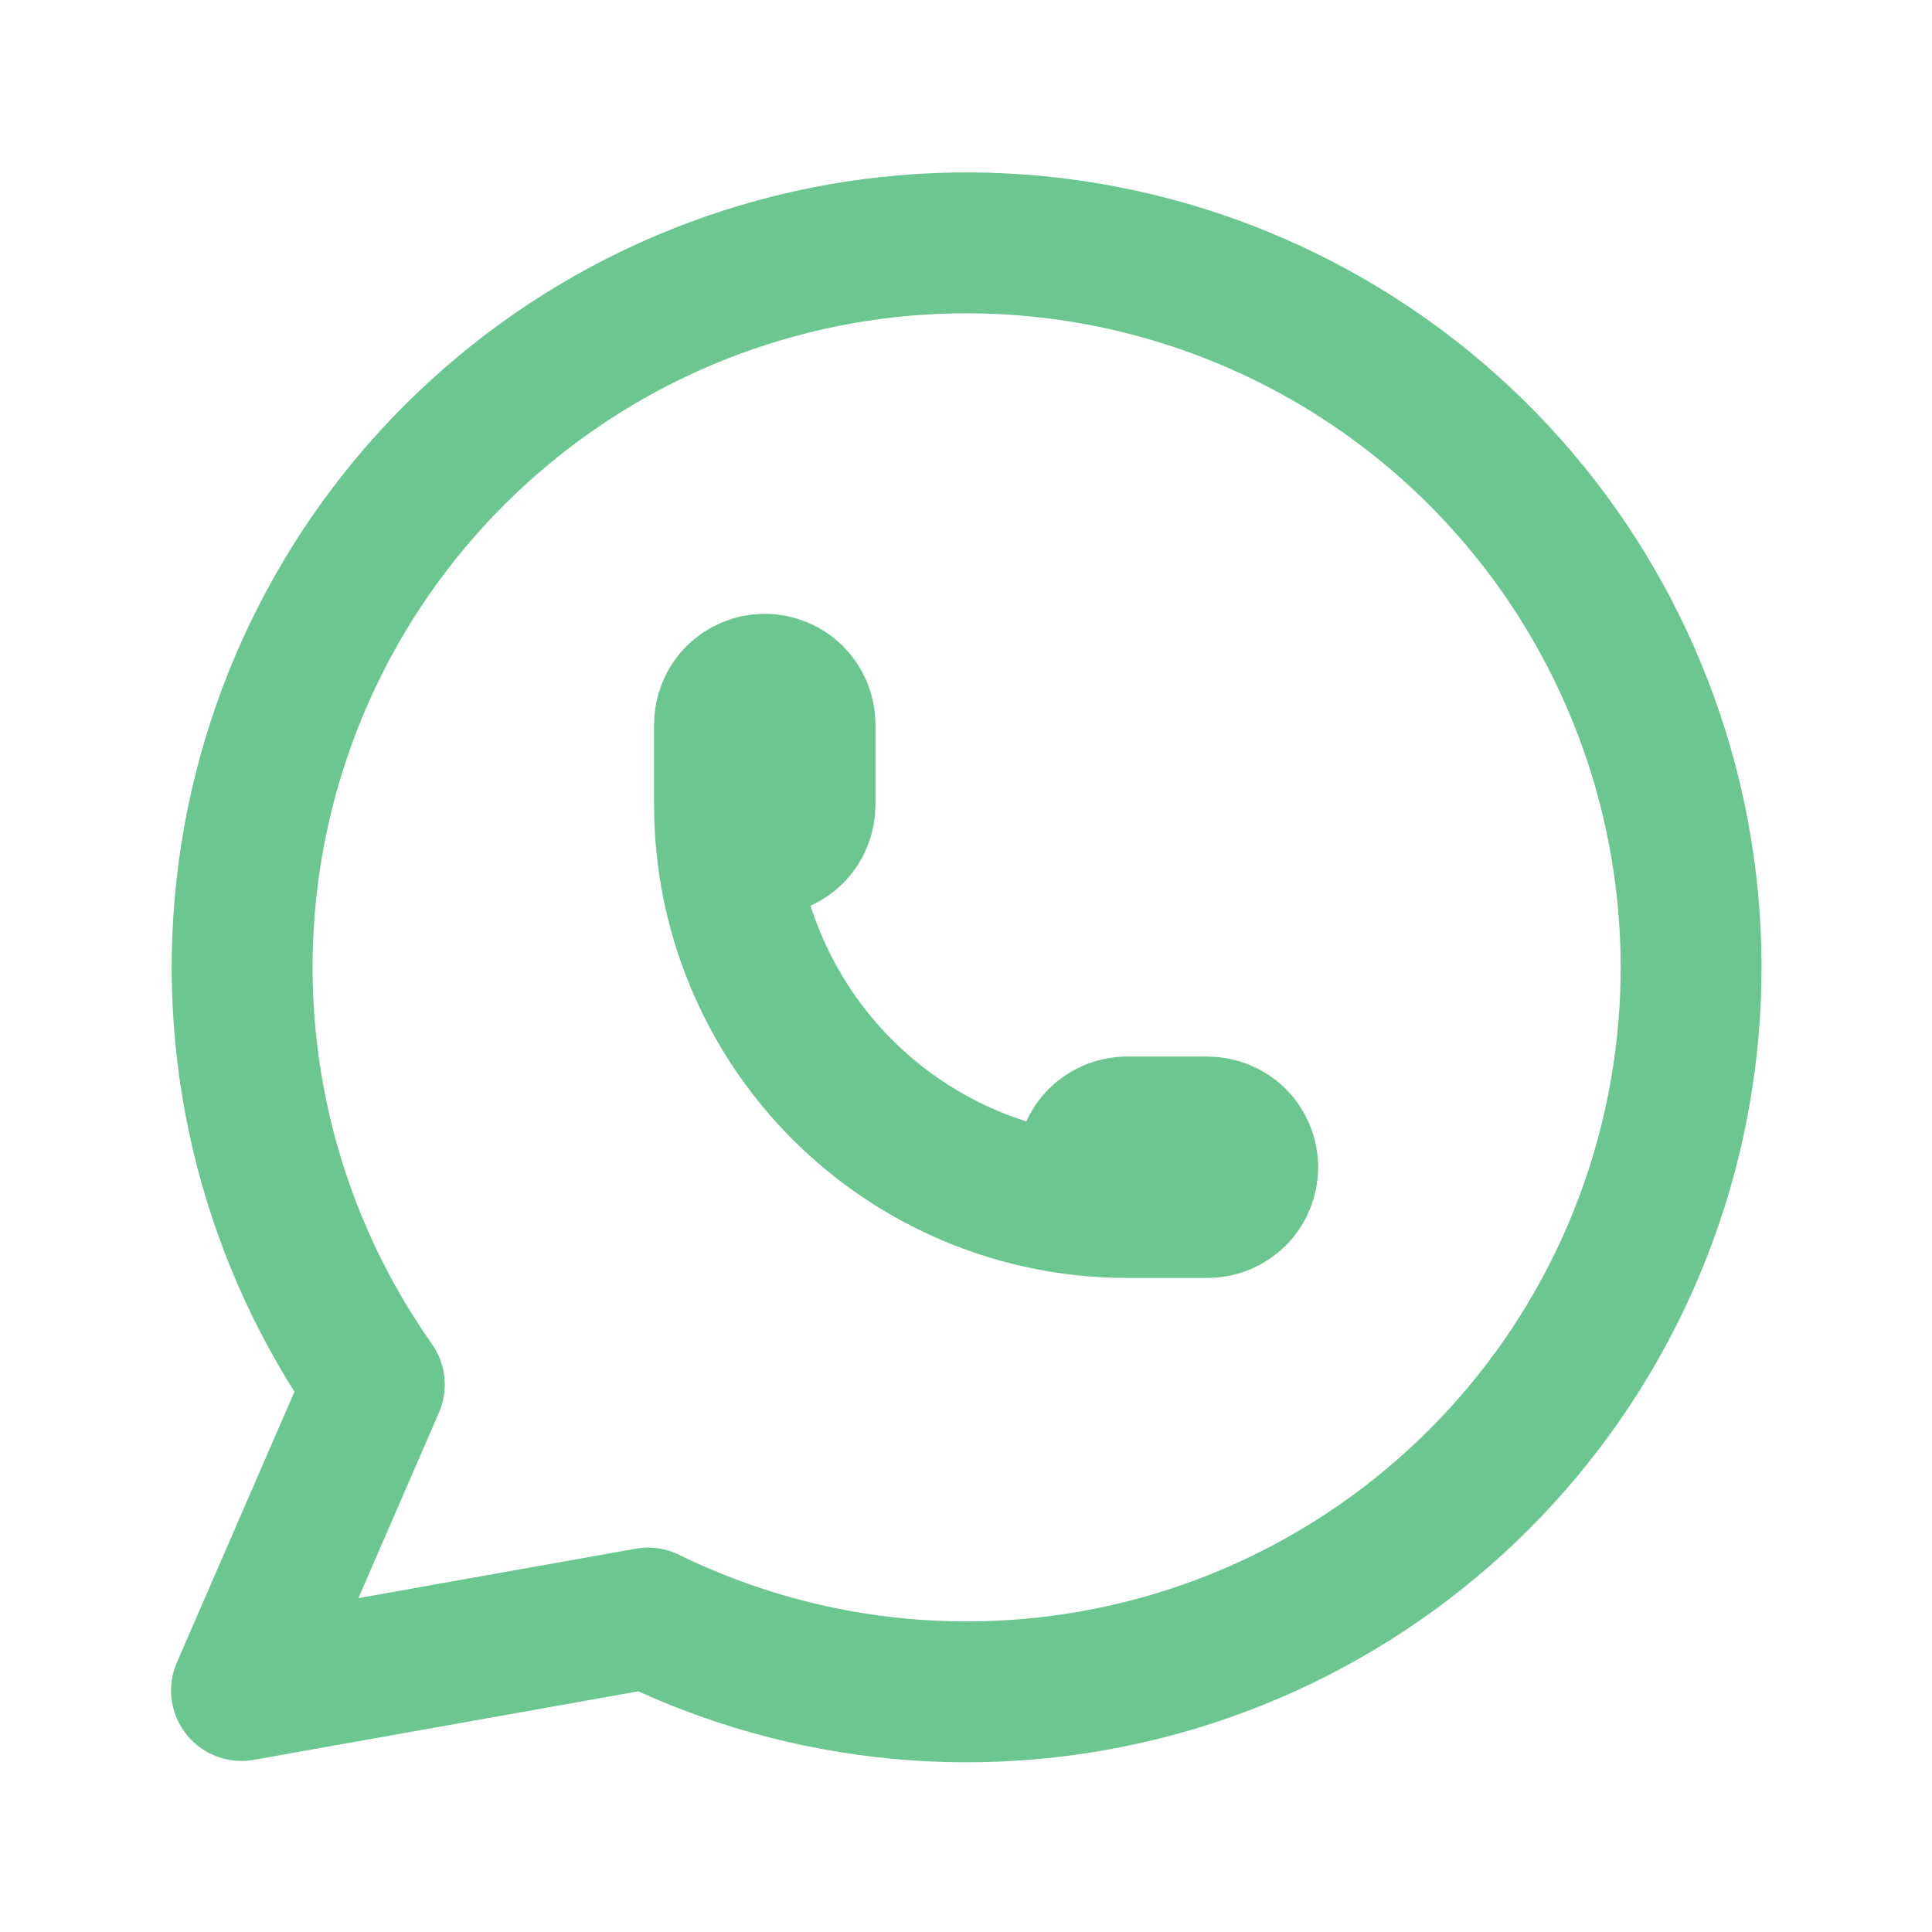
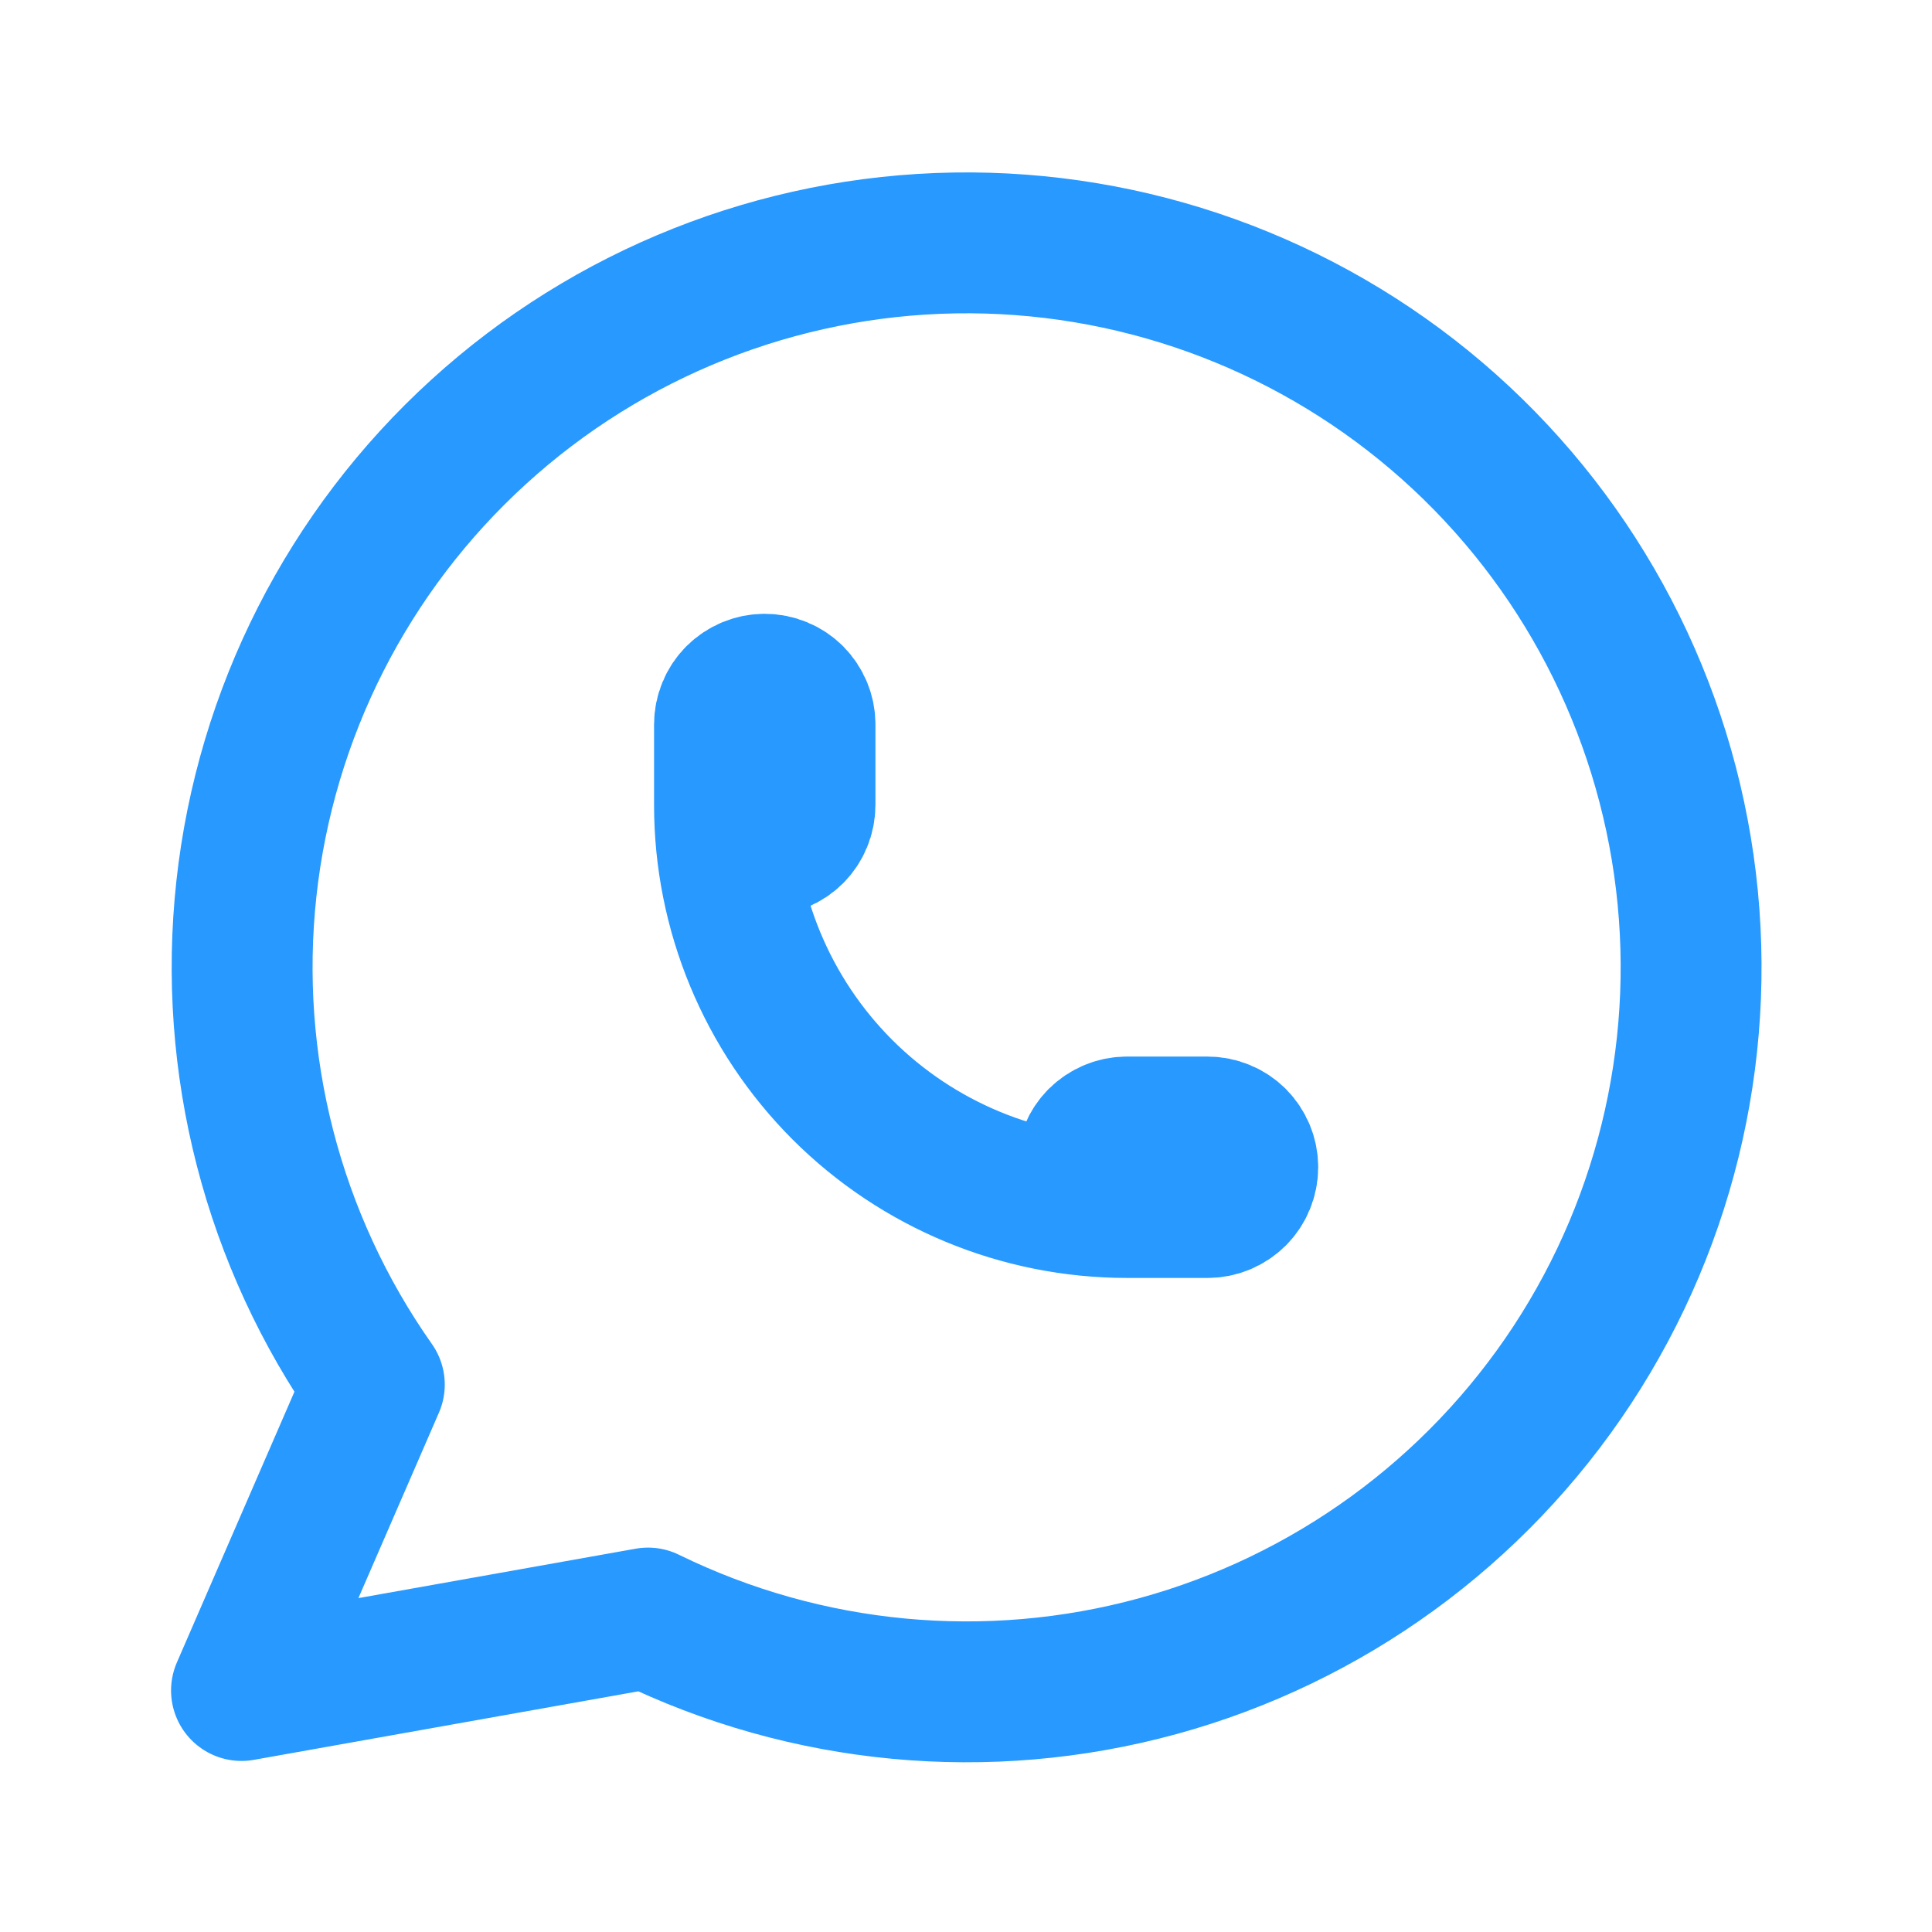
<svg xmlns="http://www.w3.org/2000/svg" preserveAspectRatio="none" overflow="visible" style="display: block;" width="24" height="24" viewBox="0 0 24 24" fill="none">
  <g id="Ãcone â WhatsApp">
-     <path id="Vector" d="M3 21L4.65 17.2C3.388 15.408 2.823 13.217 3.061 11.038C3.299 8.859 4.325 6.842 5.945 5.366C7.565 3.889 9.668 3.054 11.859 3.018C14.051 2.982 16.18 3.747 17.848 5.169C19.516 6.592 20.607 8.574 20.917 10.744C21.227 12.914 20.735 15.122 19.532 16.955C18.329 18.787 16.499 20.118 14.385 20.697C12.271 21.276 10.019 21.064 8.05 20.1L3 21Z" stroke-width="1.75" stroke-linecap="round" stroke-linejoin="round" stroke="#6BC78F" />
-     <path id="Vector_2" d="M9 10C9 10.133 9.053 10.26 9.146 10.354C9.24 10.447 9.367 10.5 9.5 10.5C9.633 10.5 9.76 10.447 9.854 10.354C9.947 10.26 10 10.133 10 10V9C10 8.867 9.947 8.74 9.854 8.646C9.76 8.553 9.633 8.5 9.5 8.5C9.367 8.5 9.24 8.553 9.146 8.646C9.053 8.74 9 8.867 9 9V10ZM9 10C9 11.326 9.527 12.598 10.464 13.536C11.402 14.473 12.674 15 14 15M14 15H15C15.133 15 15.26 14.947 15.354 14.854C15.447 14.76 15.5 14.633 15.5 14.5C15.5 14.367 15.447 14.24 15.354 14.146C15.26 14.053 15.133 14 15 14H14C13.867 14 13.74 14.053 13.646 14.146C13.553 14.24 13.5 14.367 13.5 14.5C13.5 14.633 13.553 14.76 13.646 14.854C13.74 14.947 13.867 15 14 15Z" stroke-width="1.75" stroke-linecap="round" stroke-linejoin="round" stroke="#6BC78F" />
+     <path id="Vector" d="M3 21L4.65 17.2C3.388 15.408 2.823 13.217 3.061 11.038C3.299 8.859 4.325 6.842 5.945 5.366C7.565 3.889 9.668 3.054 11.859 3.018C14.051 2.982 16.18 3.747 17.848 5.169C19.516 6.592 20.607 8.574 20.917 10.744C21.227 12.914 20.735 15.122 19.532 16.955C18.329 18.787 16.499 20.118 14.385 20.697C12.271 21.276 10.019 21.064 8.05 20.1L3 21Z" stroke-width="1.75" stroke-linecap="round" stroke-linejoin="round" stroke="#2799FF" />
+     <path id="Vector_2" d="M9 10C9 10.133 9.053 10.26 9.146 10.354C9.24 10.447 9.367 10.5 9.5 10.5C9.633 10.5 9.76 10.447 9.854 10.354C9.947 10.26 10 10.133 10 10V9C10 8.867 9.947 8.74 9.854 8.646C9.76 8.553 9.633 8.5 9.5 8.5C9.367 8.5 9.24 8.553 9.146 8.646C9.053 8.74 9 8.867 9 9V10ZM9 10C9 11.326 9.527 12.598 10.464 13.536C11.402 14.473 12.674 15 14 15M14 15H15C15.133 15 15.26 14.947 15.354 14.854C15.447 14.76 15.5 14.633 15.5 14.5C15.5 14.367 15.447 14.24 15.354 14.146C15.26 14.053 15.133 14 15 14H14C13.867 14 13.74 14.053 13.646 14.146C13.553 14.24 13.5 14.367 13.5 14.5C13.5 14.633 13.553 14.76 13.646 14.854C13.74 14.947 13.867 15 14 15Z" stroke-width="1.75" stroke-linecap="round" stroke-linejoin="round" stroke="#2799FF" />
  </g>
</svg>
